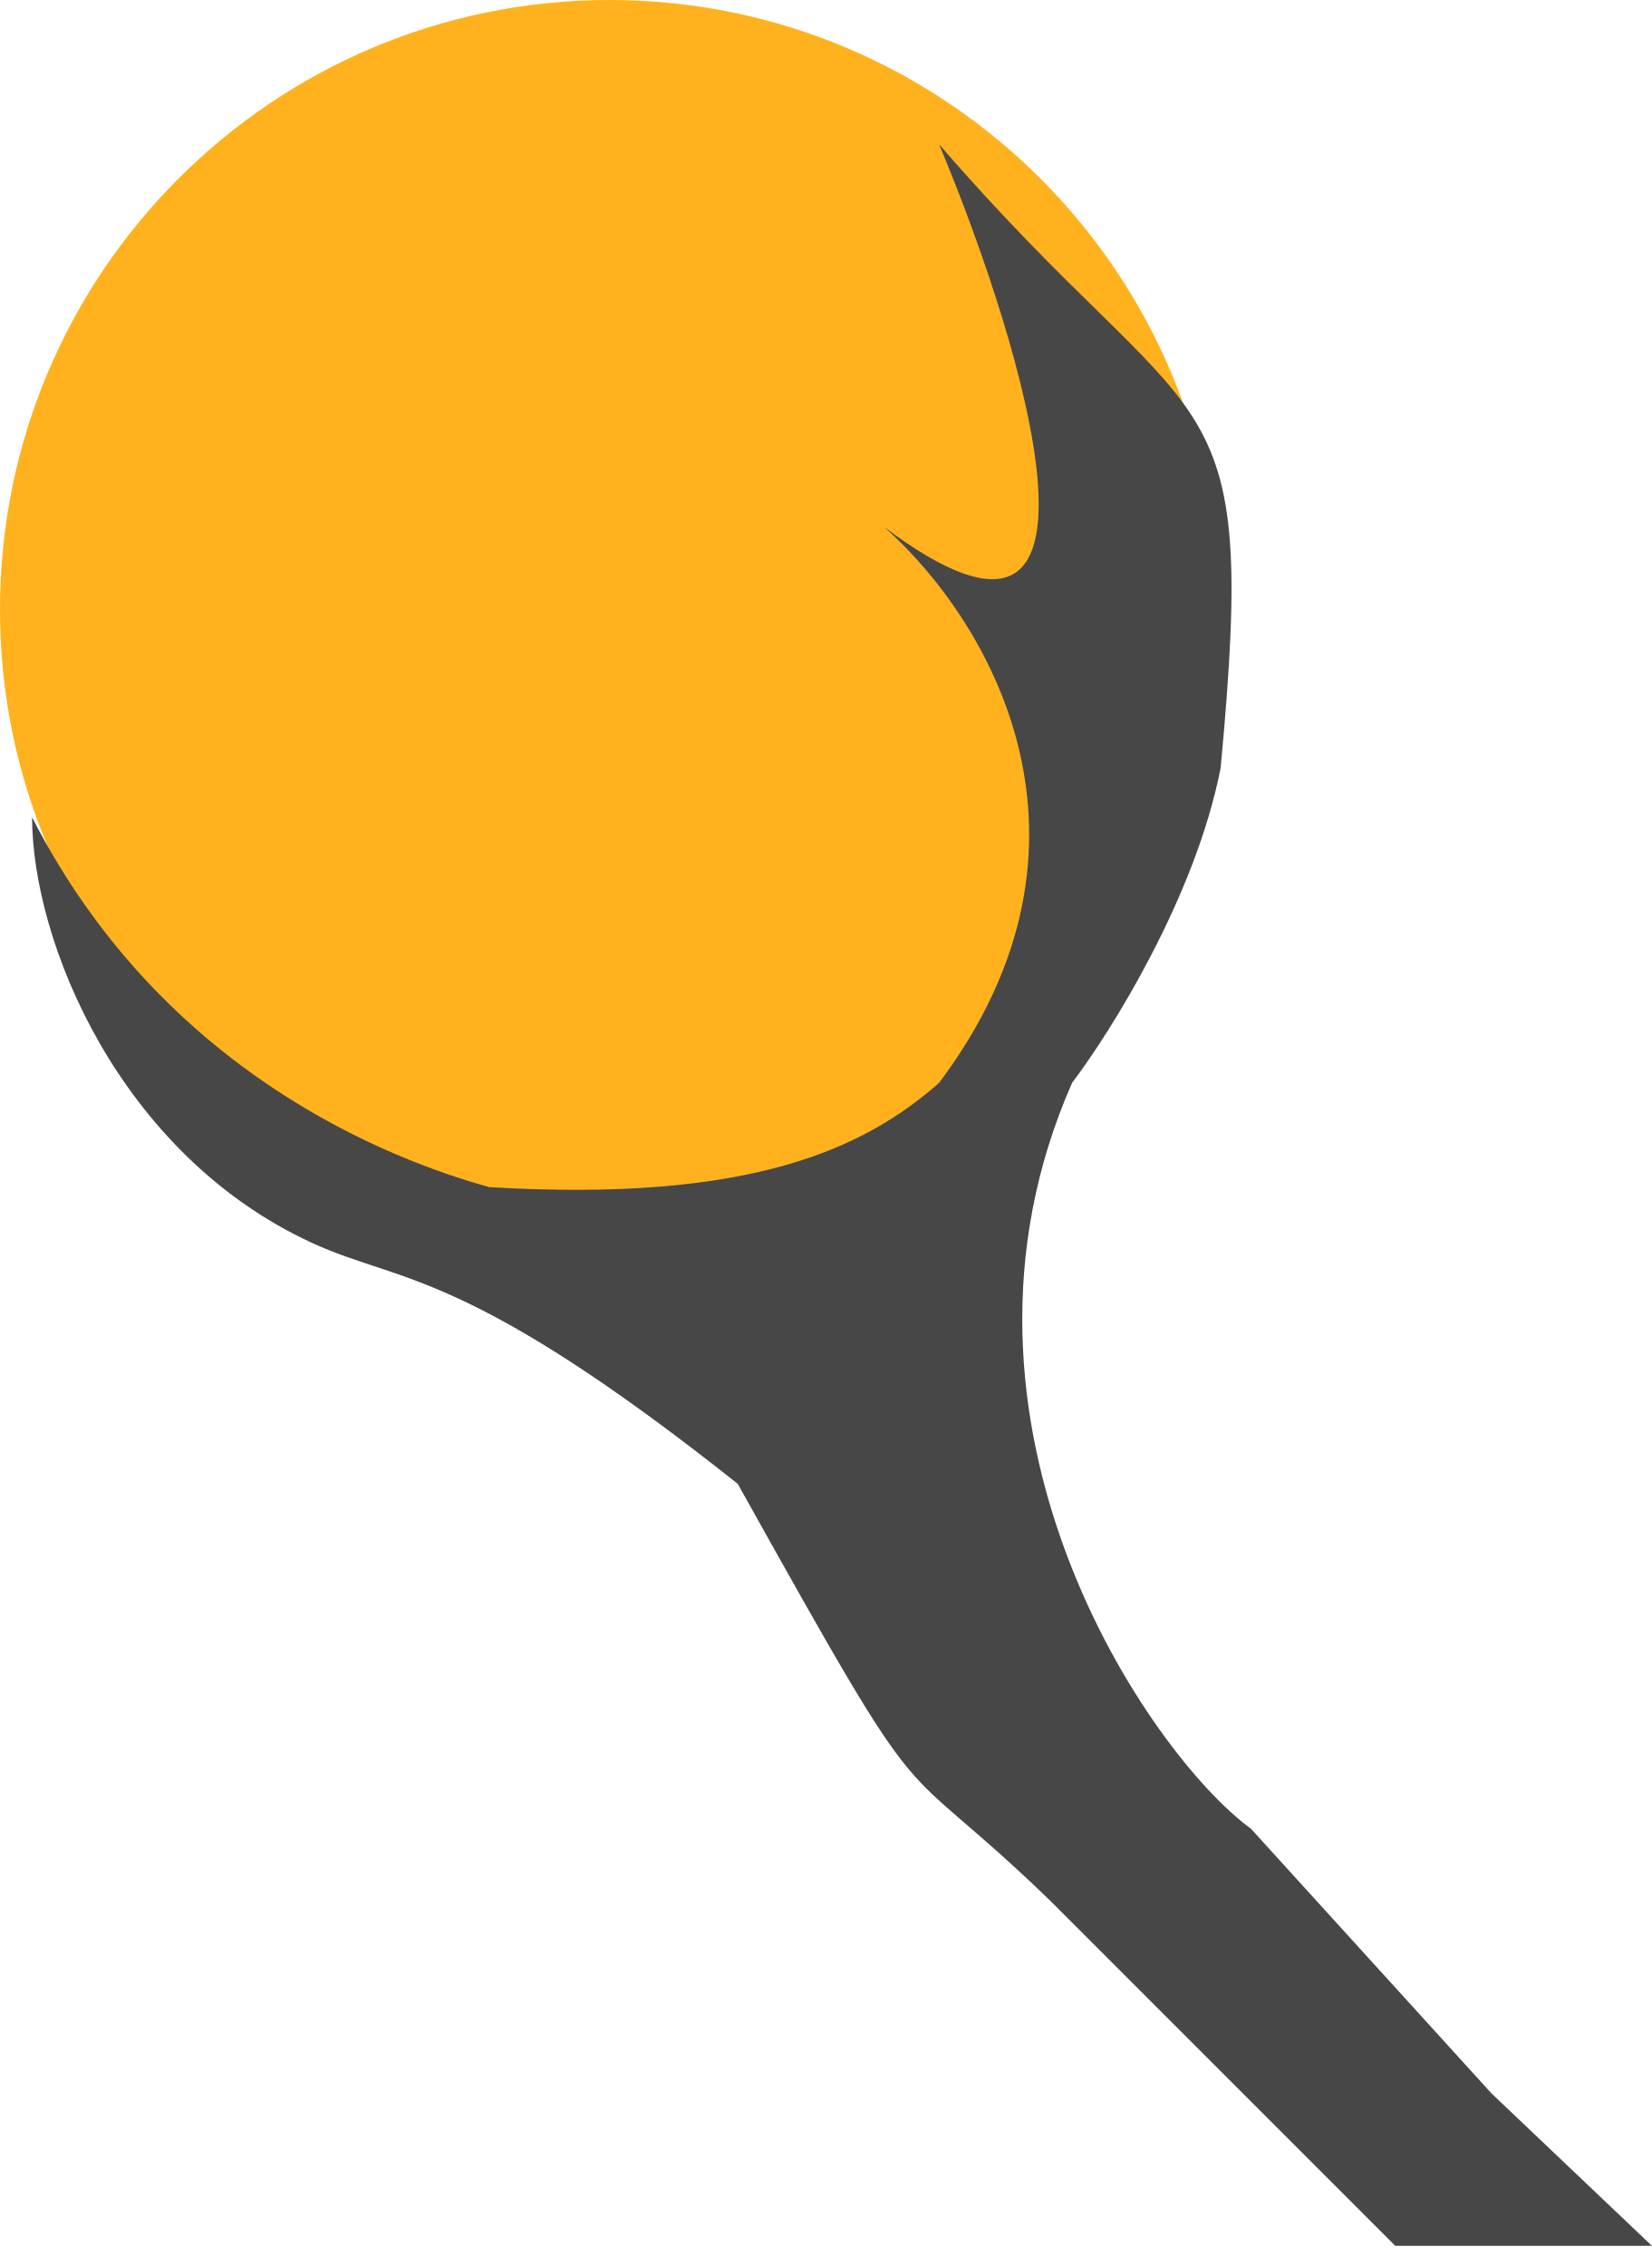
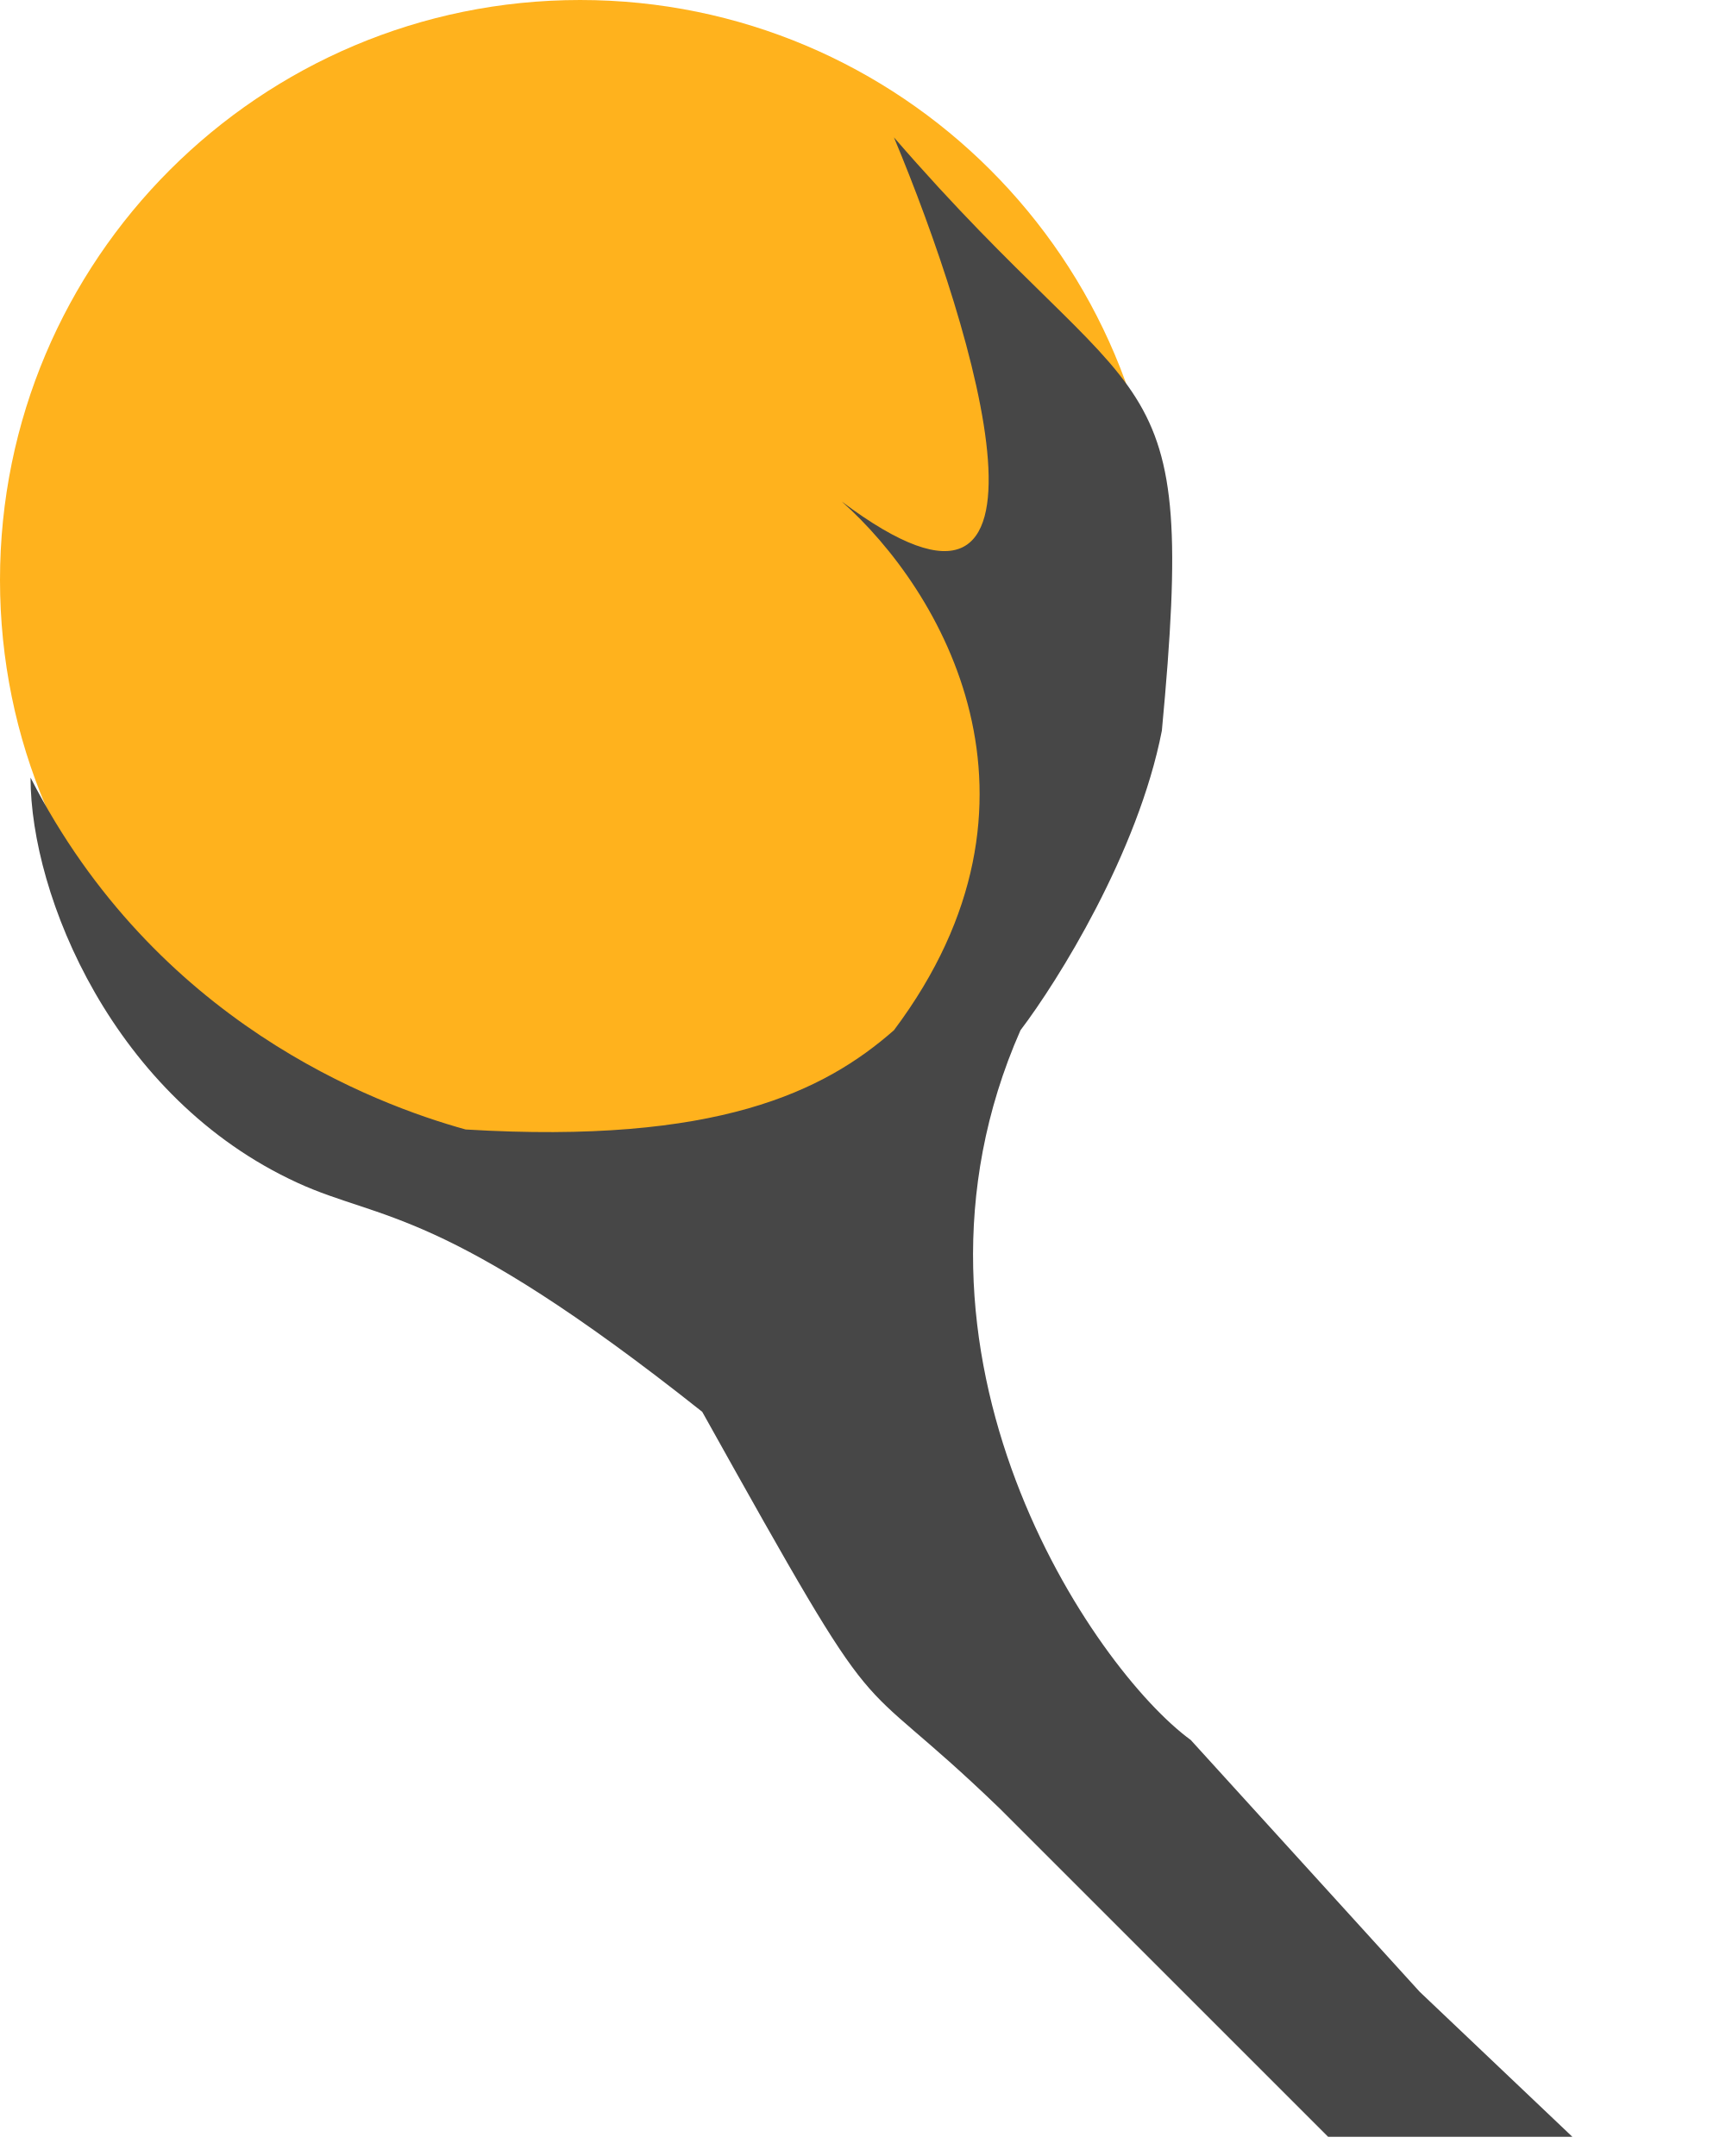
- <svg xmlns="http://www.w3.org/2000/svg" viewBox="0 0 35 48" fill="none">
+ <svg xmlns="http://www.w3.org/2000/svg" viewBox="0 0 38.4 48" fill="none">
  <circle cx="12.913" cy="12.913" r="12.913" fill="#FFB21D" />
  <path d="M18.738 11.167C20.947 13.128 23.742 17.81 19.898 22.937C18.349 24.296 15.971 25.485 10.364 25.146C8.321 24.579 3.463 22.754 0.68 17.313C0.68 19.929 2.517 24.452 6.626 26.335C8.495 27.192 9.854 26.845 15.631 31.432C19.898 39.078 18.738 36.869 22.257 40.267L29.563 47.573H35L31.602 44.345L26.505 38.738C24.351 37.169 19.534 30.156 22.715 22.937C23.543 21.847 25.332 18.987 25.862 16.267C26.675 7.646 25.485 9.515 19.898 3.058C21.721 7.418 24.04 15.142 18.738 11.167Z" fill="#474747" />
</svg>
